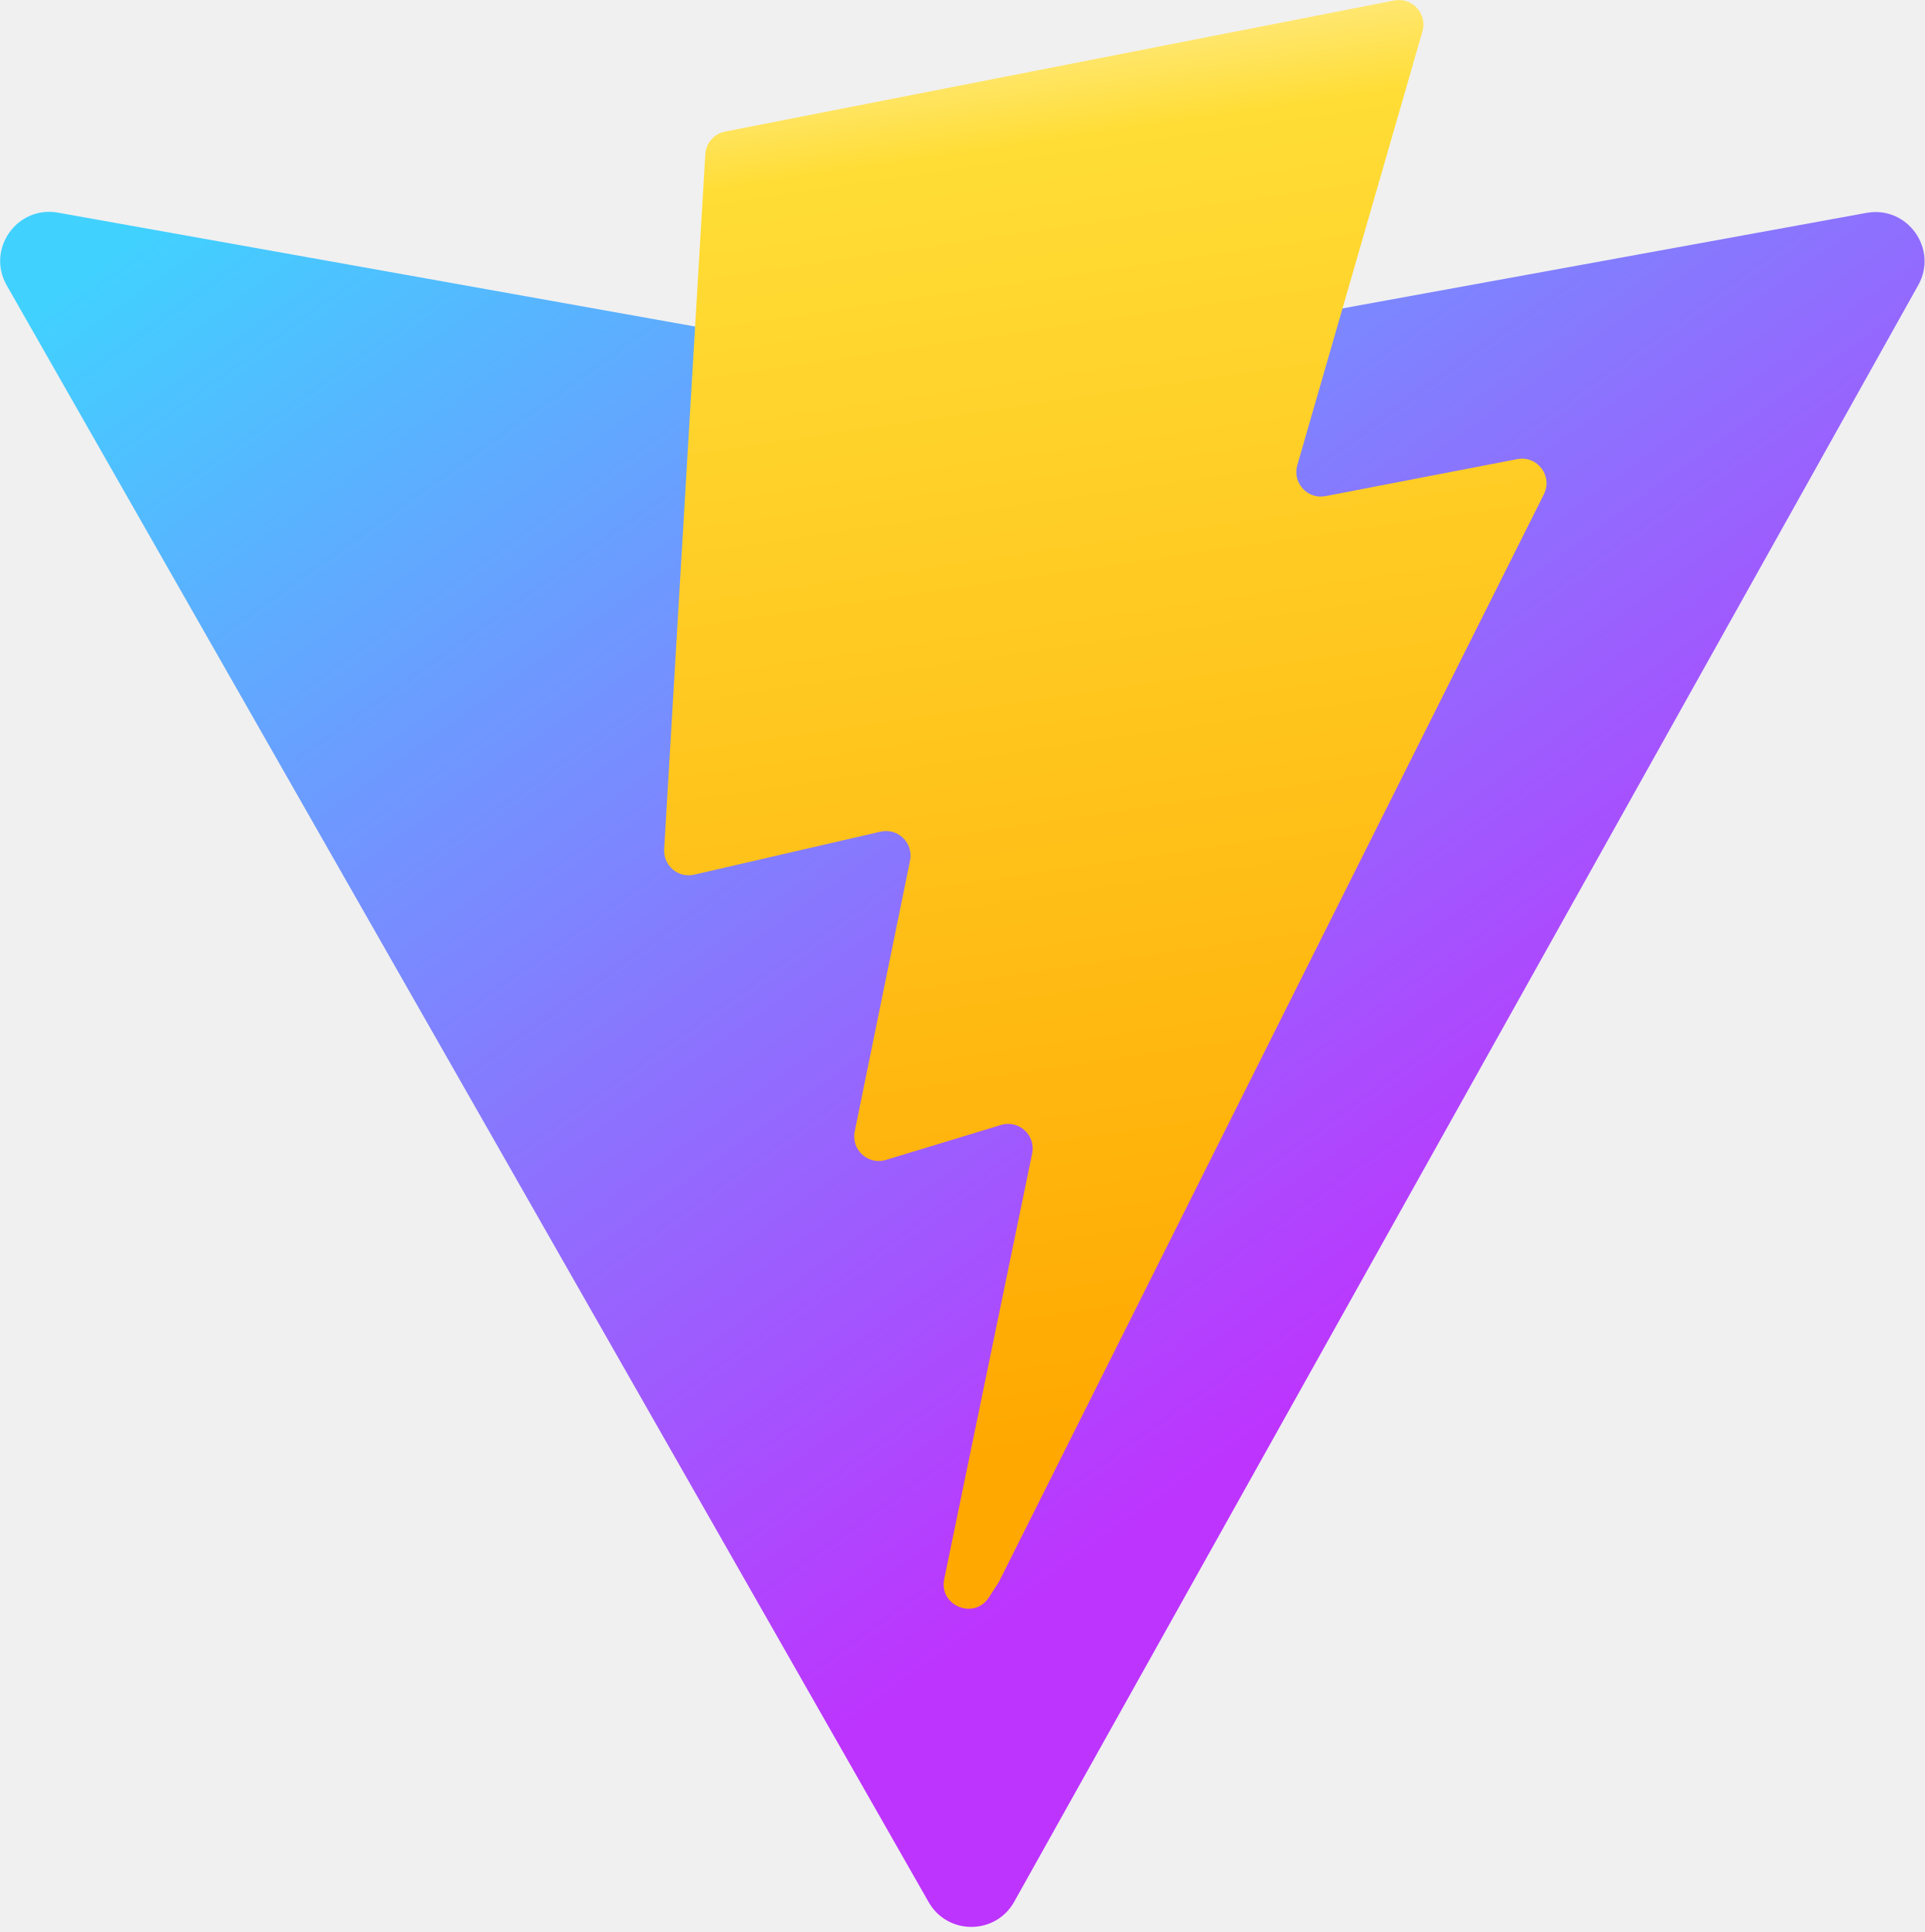
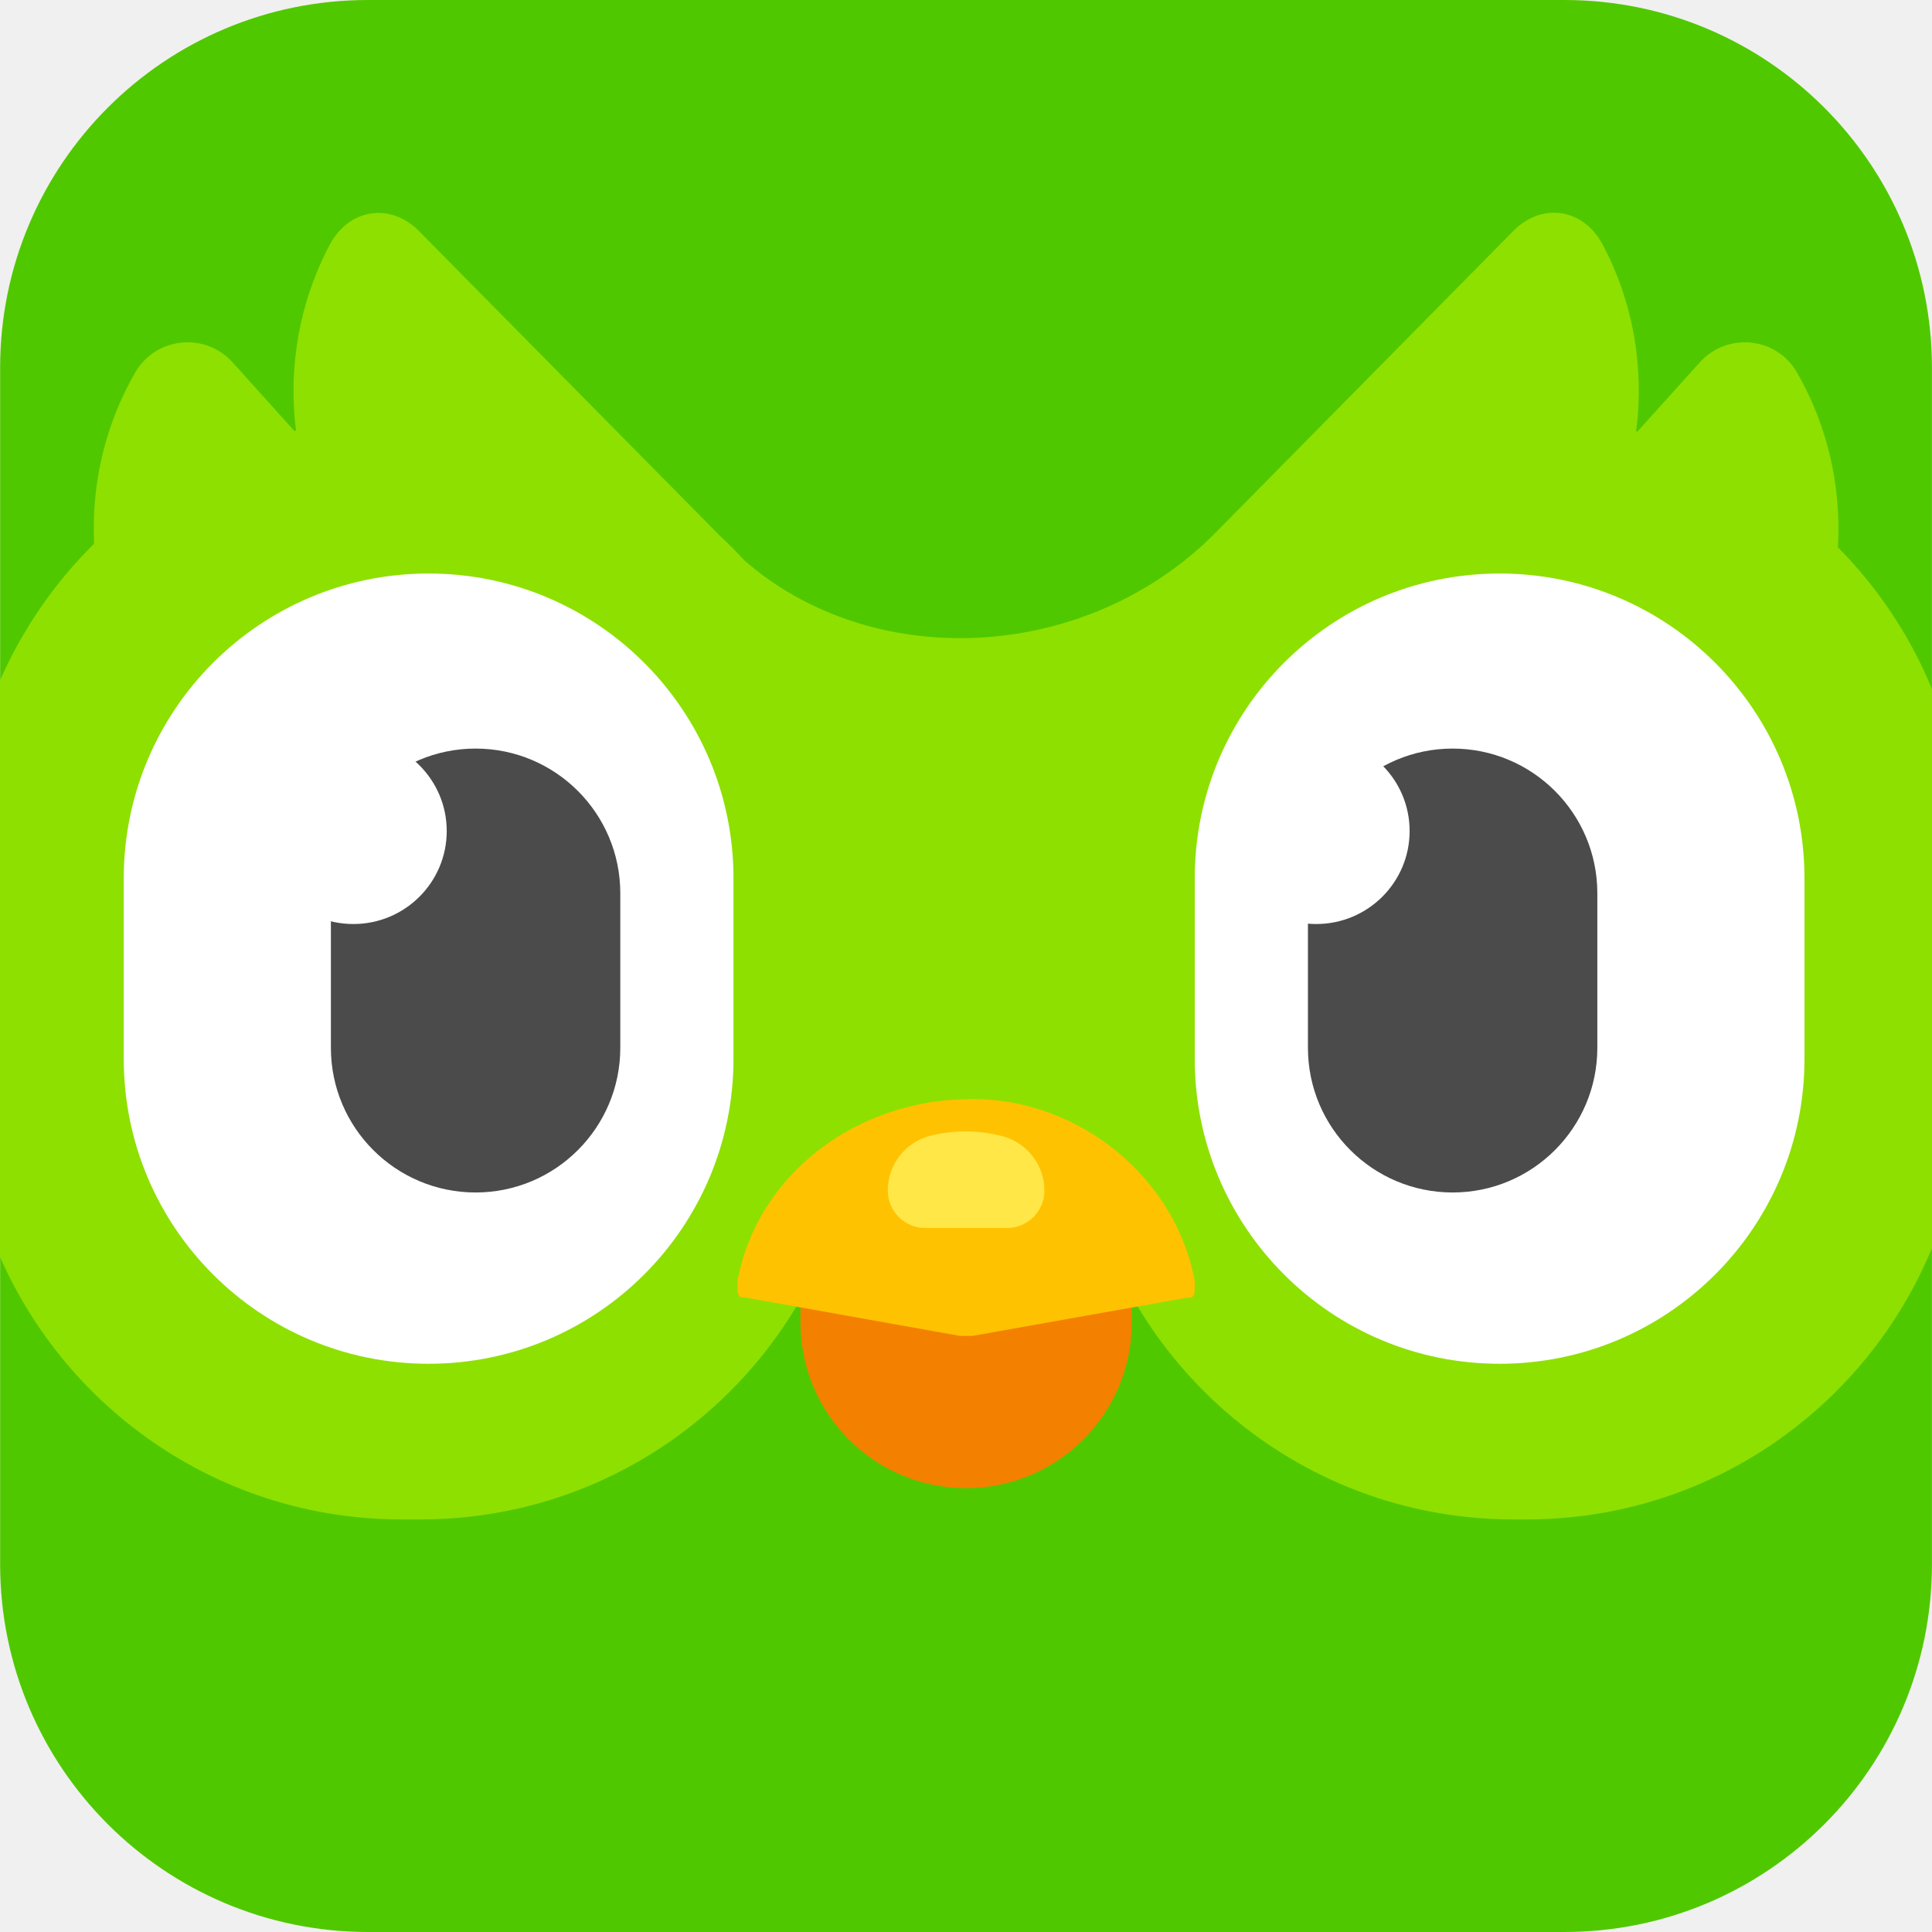
- <svg xmlns="http://www.w3.org/2000/svg" aria-hidden="true" role="img" class="iconify iconify--logos" width="31.88" height="32" preserveAspectRatio="xMidYMid meet" viewBox="0 0 256 257">
-   <defs>
-     <linearGradient id="IconifyId1813088fe1fbc01fb466" x1="-.828%" x2="57.636%" y1="7.652%" y2="78.411%">
-       <stop offset="0%" stop-color="#41D1FF" />
-       <stop offset="100%" stop-color="#BD34FE" />
-     </linearGradient>
-     <linearGradient id="IconifyId1813088fe1fbc01fb467" x1="43.376%" x2="50.316%" y1="2.242%" y2="89.03%">
-       <stop offset="0%" stop-color="#FFEA83" />
-       <stop offset="8.333%" stop-color="#FFDD35" />
-       <stop offset="100%" stop-color="#FFA800" />
-     </linearGradient>
-   </defs>
-   <path fill="url(#IconifyId1813088fe1fbc01fb466)" d="M255.153 37.938L134.897 252.976c-2.483 4.44-8.862 4.466-11.382.048L.875 37.958c-2.746-4.814 1.371-10.646 6.827-9.67l120.385 21.517a6.537 6.537 0 0 0 2.322-.004l117.867-21.483c5.438-.991 9.574 4.796 6.877 9.62Z" />
-   <path fill="url(#IconifyId1813088fe1fbc01fb467)" d="M185.432.063L96.44 17.501a3.268 3.268 0 0 0-2.634 3.014l-5.474 92.456a3.268 3.268 0 0 0 3.997 3.378l24.777-5.718c2.318-.535 4.413 1.507 3.936 3.838l-7.361 36.047c-.495 2.426 1.782 4.5 4.151 3.78l15.304-4.649c2.372-.72 4.652 1.36 4.15 3.788l-11.698 56.621c-.732 3.542 3.979 5.473 5.943 2.437l1.313-2.028l72.516-144.72c1.215-2.423-.88-5.186-3.54-4.672l-25.505 4.922c-2.396.462-4.435-1.77-3.759-4.114l16.646-57.705c.677-2.35-1.37-4.583-3.769-4.113Z" />
+ <svg xmlns="http://www.w3.org/2000/svg" width="2500" height="2500" fill="none" viewBox="-0.016 0 250.024 250.024">
+   <g fill-rule="evenodd" clip-rule="evenodd">
+     <path fill="#50c800" d="M47.583 0h154.858C228.711 0 250 21.29 250 47.583v154.858c0 26.27-21.289 47.583-47.583 47.583H47.583C21.289 250 0 228.711 0 202.417V47.583C0 21.289 21.29 0 47.583 0" />
+     <path fill="#8ee000" d="M250.008 161.499V89.185a56.7 56.7 0 0 0-12.182-18.36c.464-7.764-1.27-15.625-5.298-22.632-2.637-4.59-9.009-5.249-12.573-1.294l-8.081 8.96c-.049-.024-.098-.024-.147-.048 1.05-8.18-.342-16.626-4.346-24.17-2.49-4.688-7.885-5.518-11.596-1.71l-38.819 39.332c-.439.415-.903.854-1.342 1.294-.025.024-.074.048-.098.073-16.87 15.283-43.164 15.918-59.229 1.88a55 55 0 0 0-3.15-3.174l-38.89-39.38c-3.712-3.809-9.107-2.978-11.597 1.71-3.98 7.519-5.396 15.917-4.37 24.047-.074.024-.147.024-.22.049l-7.984-8.863c-3.564-3.955-9.936-3.296-12.597 1.294-3.955 6.86-5.689 14.551-5.323 22.168a57.2 57.2 0 0 0-12.182 17.7v74.585c8.765 19.996 28.735 33.985 51.953 33.985h2.49c23.023 0 42.847-13.745 51.709-33.472q12.78-.073 18.531-.073c8.3-.024 14.77-.024 19.409-.024 8.838 19.775 28.711 33.569 51.757 33.569h1.758c23.658 0 43.921-14.527 52.417-35.132" />
+     <path fill="#fff" d="M55.453 74.219c21.777 0 39.453 17.65 39.453 39.453v23.364c0 21.777-17.652 39.453-39.453 39.453-21.778 0-39.454-17.651-39.454-39.453v-23.364c0-21.802 17.676-39.453 39.454-39.453m138.599 0c21.777 0 39.453 17.65 39.453 39.453v23.364c0 21.777-17.652 39.453-39.453 39.453-21.778 0-39.454-17.651-39.454-39.453v-23.364c0-21.802 17.652-39.453 39.454-39.453" />
+     <path fill="#4b4b4b" d="M61.532 96.875c10.327 0 18.725 8.374 18.725 18.726v19.995c0 10.327-8.374 18.725-18.725 18.725-10.327 0-18.726-8.374-18.726-18.725v-19.995c0-10.352 8.399-18.726 18.726-18.726" />
+     <path fill="#f48000" d="M125.01 142.266c11.84 0 21.435 9.595 21.435 21.435v7.447c0 11.841-9.595 21.435-21.435 21.435-11.841 0-21.436-9.594-21.436-21.435v-7.447c0-11.84 9.595-21.435 21.436-21.435" />
+   </g>
+   <path fill="#ffc200" d="M95.42 165.752c2.563-13.671 15.234-23.535 30.395-23.535 13.794 0 26.27 10.108 28.784 23.535v1.099c0 .855-.293 1.196-1.074 1.099l-27.685 4.931h-1.636l-27.71-4.956c-.781.098-1.074-.244-1.074-1.098z" />
+   <path fill="#ffe747" fill-rule="evenodd" d="M120.468 146.953a19.3 19.3 0 0 1 4.419-.537c1.587 0 3.199.196 4.786.611a7.285 7.285 0 0 1 5.468 7.055 4.83 4.83 0 0 1-4.834 4.834h-10.595a4.83 4.83 0 0 1-4.834-4.834c-.025-3.369 2.295-6.323 5.59-7.129" clip-rule="evenodd" />
+   <path fill="#4b4b4b" fill-rule="evenodd" d="M187.972 96.875c10.328 0 18.726 8.374 18.726 18.726v19.995c0 10.327-8.374 18.725-18.726 18.725-10.327 0-18.725-8.374-18.725-18.725v-19.995c.024-10.352 8.398-18.726 18.725-18.726" clip-rule="evenodd" />
+   <path fill="#fff" d="M45.711 119.58c6.675 0 12.085-5.389 12.085-12.036s-5.41-12.036-12.085-12.036c-6.674 0-12.085 5.389-12.085 12.036s5.411 12.036 12.085 12.036m124.61 0c6.674 0 12.085-5.389 12.085-12.036s-5.411-12.036-12.085-12.036-12.085 5.389-12.085 12.036 5.41 12.036 12.085 12.036" />
</svg>
